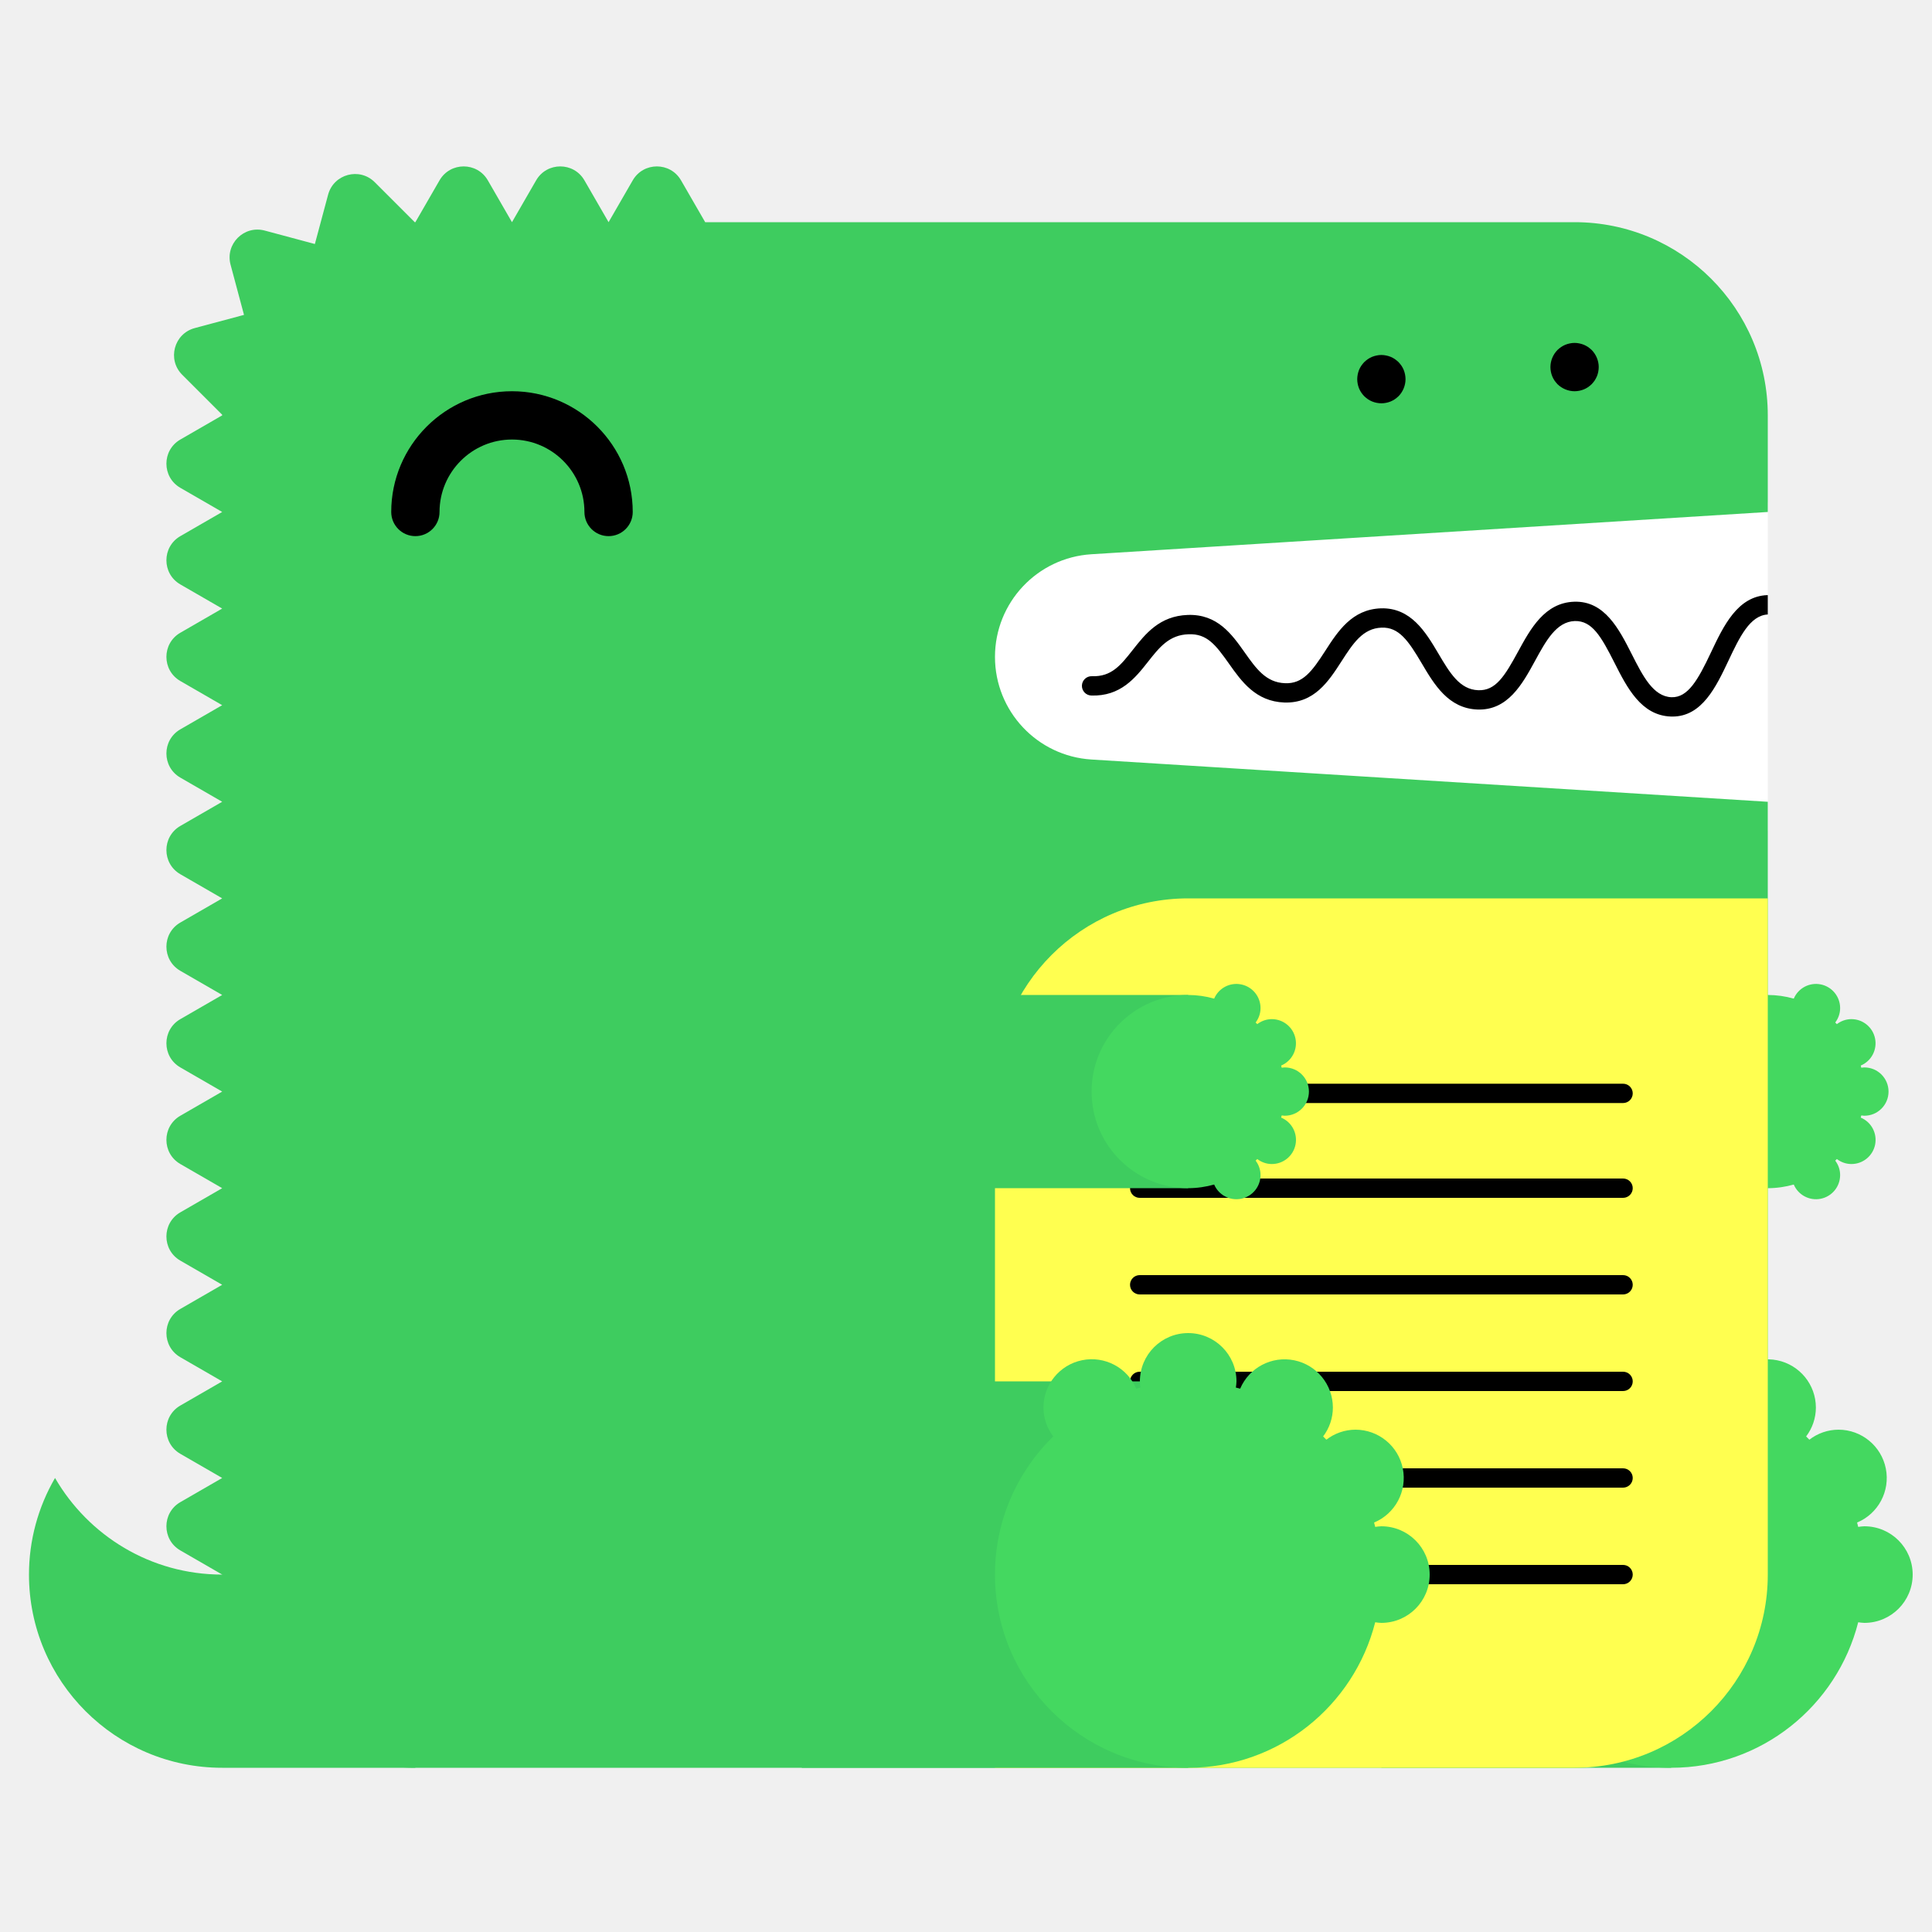
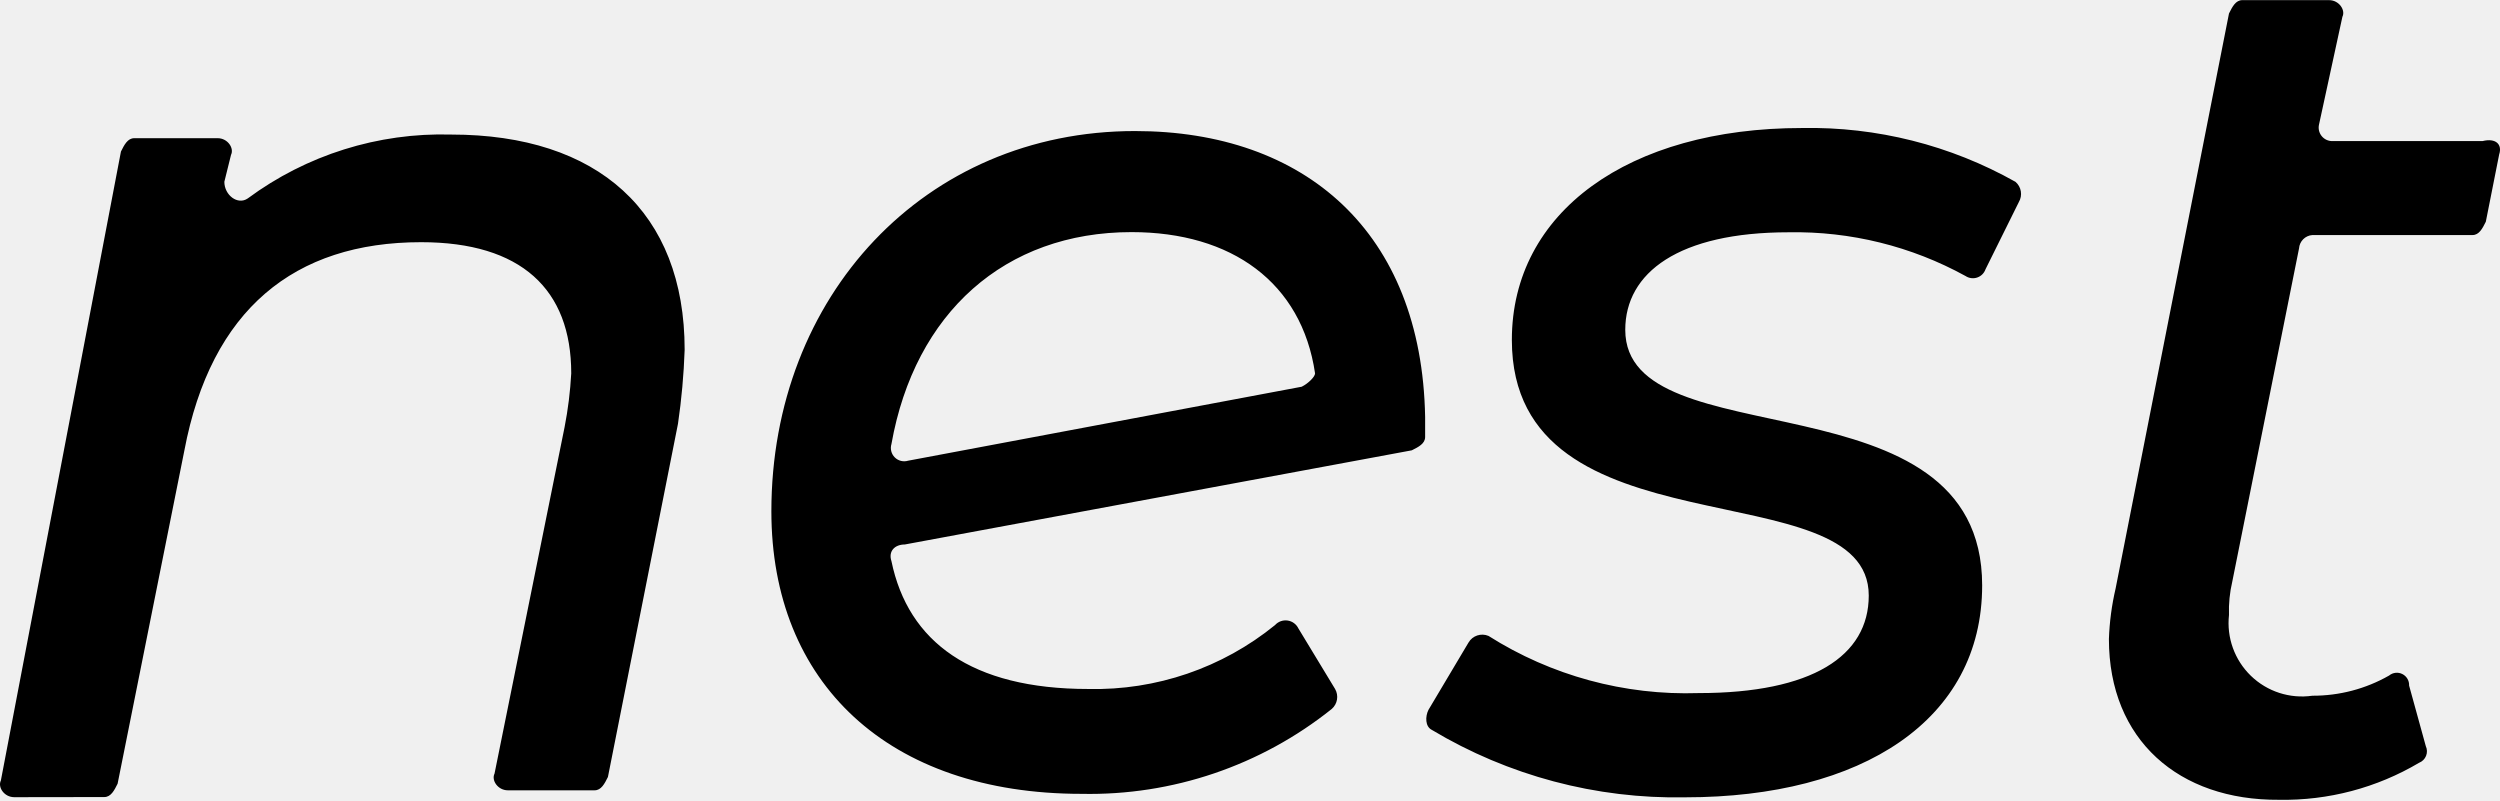
- <svg xmlns="http://www.w3.org/2000/svg" width="200" height="200" viewBox="0 0 200 200">
-   <g fill="none" fill-rule="evenodd">
-     <path fill="#FFF" d="M99 52h84v34H99z" />
-     <path d="M23 163c-7.398 0-13.843-4.027-17.303-10A19.886 19.886 0 0 0 3 163c0 11.046 8.954 20 20 20h20v-20H23z" fill="#3ECC5F" />
-     <path d="M112.98 57.376L183 53V43c0-11.046-8.954-20-20-20H73l-2.5-4.33c-1.112-1.925-3.889-1.925-5 0L63 23l-2.5-4.33c-1.111-1.925-3.889-1.925-5 0L53 23l-2.5-4.33c-1.111-1.925-3.889-1.925-5 0L43 23c-.022 0-.042.003-.065.003l-4.142-4.141c-1.57-1.571-4.252-.853-4.828 1.294l-1.369 5.104-5.192-1.392c-2.148-.575-4.111 1.389-3.535 3.536l1.39 5.193-5.102 1.367c-2.148.576-2.867 3.259-1.296 4.83l4.142 4.142c0 .021-.003.042-.003.064l-4.33 2.5c-1.925 1.111-1.925 3.889 0 5L23 53l-4.33 2.5c-1.925 1.111-1.925 3.889 0 5L23 63l-4.33 2.5c-1.925 1.111-1.925 3.889 0 5L23 73l-4.33 2.5c-1.925 1.111-1.925 3.889 0 5L23 83l-4.33 2.5c-1.925 1.111-1.925 3.889 0 5L23 93l-4.33 2.5c-1.925 1.111-1.925 3.889 0 5L23 103l-4.33 2.5c-1.925 1.111-1.925 3.889 0 5L23 113l-4.33 2.5c-1.925 1.111-1.925 3.889 0 5L23 123l-4.33 2.5c-1.925 1.111-1.925 3.889 0 5L23 133l-4.33 2.5c-1.925 1.111-1.925 3.889 0 5L23 143l-4.33 2.5c-1.925 1.111-1.925 3.889 0 5L23 153l-4.33 2.5c-1.925 1.111-1.925 3.889 0 5L23 163c0 11.046 8.954 20 20 20h120c11.046 0 20-8.954 20-20V83l-70.02-4.376A10.645 10.645 0 0 1 103 68c0-5.621 4.37-10.273 9.98-10.624" fill="#3ECC5F" />
-     <path fill="#3ECC5F" d="M143 183h30v-40h-30z" />
-     <path d="M193 158c-.219 0-.428.037-.639.064-.038-.15-.074-.301-.116-.451A5 5 0 0 0 190.32 148a4.96 4.96 0 0 0-3.016 1.036 26.531 26.531 0 0 0-.335-.336 4.955 4.955 0 0 0 1.011-2.987 5 5 0 0 0-9.599-1.959c-.148-.042-.297-.077-.445-.115.027-.211.064-.42.064-.639a5 5 0 0 0-5-5 5 5 0 0 0-5 5c0 .219.037.428.064.639-.148.038-.297.073-.445.115a4.998 4.998 0 0 0-9.599 1.959c0 1.125.384 2.151 1.011 2.987-3.717 3.632-6.031 8.693-6.031 14.3 0 11.046 8.954 20 20 20 9.339 0 17.16-6.41 19.361-15.064.211.027.42.064.639.064a5 5 0 0 0 5-5 5 5 0 0 0-5-5" fill="#44D860" />
-     <path fill="#3ECC5F" d="M153 123h30v-20h-30z" />
-     <path d="M193 115.5a2.5 2.5 0 1 0 0-5c-.109 0-.214.019-.319.032-.02-.075-.037-.15-.058-.225a2.501 2.501 0 0 0-.963-4.807c-.569 0-1.088.197-1.508.518a6.653 6.653 0 0 0-.168-.168c.314-.417.506-.931.506-1.494a2.5 2.5 0 0 0-4.8-.979A9.987 9.987 0 0 0 183 103c-5.522 0-10 4.478-10 10s4.478 10 10 10c.934 0 1.833-.138 2.69-.377a2.5 2.5 0 0 0 4.8-.979c0-.563-.192-1.077-.506-1.494.057-.055.113-.111.168-.168.42.321.939.518 1.508.518a2.5 2.5 0 0 0 .963-4.807c.021-.074.038-.15.058-.225.105.013.21.032.319.032" fill="#44D860" />
-     <path d="M63 55.5a2.5 2.5 0 0 1-2.5-2.5c0-4.136-3.364-7.5-7.5-7.5s-7.5 3.364-7.5 7.5a2.5 2.5 0 1 1-5 0c0-6.893 5.607-12.5 12.5-12.5S65.5 46.107 65.5 53a2.5 2.5 0 0 1-2.5 2.5" fill="#000" />
-     <path d="M103 183h60c11.046 0 20-8.954 20-20V93h-60c-11.046 0-20 8.954-20 20v70z" fill="#FFFF50" />
-     <path d="M168.02 124h-50.04a1 1 0 1 1 0-2h50.04a1 1 0 1 1 0 2m0 20h-50.04a1 1 0 1 1 0-2h50.04a1 1 0 1 1 0 2m0 20h-50.04a1 1 0 1 1 0-2h50.04a1 1 0 1 1 0 2m0-49.814h-50.04a1 1 0 1 1 0-2h50.04a1 1 0 1 1 0 2m0 19.814h-50.04a1 1 0 1 1 0-2h50.04a1 1 0 1 1 0 2m0 20h-50.04a1 1 0 1 1 0-2h50.04a1 1 0 1 1 0 2M183 61.611c-.012 0-.022-.006-.034-.005-3.09.105-4.552 3.196-5.842 5.923-1.346 2.85-2.387 4.703-4.093 4.647-1.889-.068-2.969-2.202-4.113-4.46-1.314-2.594-2.814-5.536-5.963-5.426-3.046.104-4.513 2.794-5.807 5.167-1.377 2.528-2.314 4.065-4.121 3.994-1.927-.07-2.951-1.805-4.136-3.813-1.321-2.236-2.848-4.75-5.936-4.664-2.994.103-4.465 2.385-5.763 4.4-1.373 2.13-2.335 3.428-4.165 3.351-1.973-.07-2.992-1.51-4.171-3.177-1.324-1.873-2.816-3.993-5.895-3.89-2.928.1-4.399 1.97-5.696 3.618-1.232 1.564-2.194 2.802-4.229 2.724a1 1 0 0 0-.072 2c3.017.101 4.545-1.8 5.872-3.487 1.177-1.496 2.193-2.787 4.193-2.855 1.926-.082 2.829 1.115 4.195 3.045 1.297 1.834 2.769 3.914 5.731 4.021 3.103.104 4.596-2.215 5.918-4.267 1.182-1.834 2.202-3.417 4.15-3.484 1.793-.067 2.769 1.35 4.145 3.681 1.297 2.197 2.766 4.686 5.787 4.796 3.125.108 4.634-2.62 5.949-5.035 1.139-2.088 2.214-4.06 4.119-4.126 1.793-.042 2.728 1.595 4.111 4.33 1.292 2.553 2.757 5.445 5.825 5.556l.169.003c3.064 0 4.518-3.075 5.805-5.794 1.139-2.41 2.217-4.68 4.067-4.773v-2z" fill="#000" />
-     <path fill="#3ECC5F" d="M83 183h40v-40H83z" />
-     <path d="M143 158c-.219 0-.428.037-.639.064-.038-.15-.074-.301-.116-.451A5 5 0 0 0 140.32 148a4.96 4.96 0 0 0-3.016 1.036 26.531 26.531 0 0 0-.335-.336 4.955 4.955 0 0 0 1.011-2.987 5 5 0 0 0-9.599-1.959c-.148-.042-.297-.077-.445-.115.027-.211.064-.42.064-.639a5 5 0 0 0-5-5 5 5 0 0 0-5 5c0 .219.037.428.064.639-.148.038-.297.073-.445.115a4.998 4.998 0 0 0-9.599 1.959c0 1.125.384 2.151 1.011 2.987-3.717 3.632-6.031 8.693-6.031 14.3 0 11.046 8.954 20 20 20 9.339 0 17.16-6.41 19.361-15.064.211.027.42.064.639.064a5 5 0 0 0 5-5 5 5 0 0 0-5-5" fill="#44D860" />
-     <path fill="#3ECC5F" d="M83 123h40v-20H83z" />
-     <path d="M133 115.5a2.5 2.5 0 1 0 0-5c-.109 0-.214.019-.319.032-.02-.075-.037-.15-.058-.225a2.501 2.501 0 0 0-.963-4.807c-.569 0-1.088.197-1.508.518a6.653 6.653 0 0 0-.168-.168c.314-.417.506-.931.506-1.494a2.5 2.5 0 0 0-4.8-.979A9.987 9.987 0 0 0 123 103c-5.522 0-10 4.478-10 10s4.478 10 10 10c.934 0 1.833-.138 2.69-.377a2.5 2.5 0 0 0 4.8-.979c0-.563-.192-1.077-.506-1.494.057-.055.113-.111.168-.168.42.321.939.518 1.508.518a2.5 2.5 0 0 0 .963-4.807c.021-.074.038-.15.058-.225.105.013.21.032.319.032" fill="#44D860" />
-     <path d="M143 41.75c-.16 0-.33-.02-.49-.05a2.52 2.52 0 0 1-.47-.14c-.15-.06-.29-.14-.431-.23-.13-.09-.259-.2-.38-.31-.109-.12-.219-.24-.309-.38s-.17-.28-.231-.43a2.619 2.619 0 0 1-.189-.96c0-.16.02-.33.05-.49.03-.16.08-.31.139-.47.061-.15.141-.29.231-.43.09-.13.2-.26.309-.38.121-.11.25-.22.38-.31.141-.09.281-.17.431-.23.149-.06.31-.11.47-.14.32-.07.65-.07.98 0 .159.03.32.08.47.14.149.06.29.14.43.23.13.09.259.2.38.31.11.12.22.25.31.38.09.14.17.28.23.43.06.16.11.31.14.47.029.16.05.33.05.49 0 .66-.271 1.31-.73 1.77-.121.11-.25.22-.38.31-.14.09-.281.17-.43.23a2.565 2.565 0 0 1-.96.19m20-1.25c-.66 0-1.3-.27-1.771-.73a3.802 3.802 0 0 1-.309-.38c-.09-.14-.17-.28-.231-.43a2.619 2.619 0 0 1-.189-.96c0-.66.27-1.3.729-1.77.121-.11.25-.22.38-.31.141-.09.281-.17.431-.23.149-.06.31-.11.47-.14.32-.07.66-.07.98 0 .159.03.32.08.47.14.149.06.29.14.43.23.13.09.259.2.38.31.459.47.73 1.11.73 1.77 0 .16-.021.33-.05.49-.03.16-.08.32-.14.47-.07.15-.14.29-.23.43-.09.13-.2.26-.31.38-.121.11-.25.22-.38.31-.14.09-.281.17-.43.23a2.565 2.565 0 0 1-.96.19" fill="#000" />
+ <svg xmlns="http://www.w3.org/2000/svg" width="74.951" height="24" viewBox="0 0 74.951 24">
+   <g id="nest" transform="translate(-0.574 -0.1)">
+     <path id="nest-2" data-name="nest" d="M-2391.2-35.741a7.832,7.832,0,0,1,.2-1.512l3.4-17.243c.1-.2.2-.4.4-.4h2.6c.3,0,.5.3.4.5l-.7,3.226a.405.405,0,0,0,.4.5h4.5c.4-.1.6.1.5.4l-.4,2.017c-.1.2-.2.4-.4.4h-4.8a.431.431,0,0,0-.4.4l-2,9.983a3.821,3.821,0,0,0-.1,1.008,2.2,2.2,0,0,0,2.5,2.42,4.605,4.605,0,0,0,2.3-.605.367.367,0,0,1,.6.3l.5,1.815a.369.369,0,0,1-.2.5,7.96,7.96,0,0,1-4.2,1.11C-2389.1-30.9-2391.2-32.715-2391.2-35.741Zm-20.3,2.723c-.2-.1-.2-.4-.1-.6l1.2-2.017a.478.478,0,0,1,.6-.2,11.08,11.08,0,0,0,6.3,1.714c3.4,0,5.1-1.109,5.1-2.924,0-3.832-10.7-1.109-10.7-7.664,0-3.832,3.5-6.353,8.7-6.353a12.554,12.554,0,0,1,6.4,1.614.479.479,0,0,1,.1.605l-1,2.017a.4.4,0,0,1-.6.2,10.6,10.6,0,0,0-5.3-1.31c-3.3,0-4.9,1.21-4.9,2.924,0,3.932,10.7,1.21,10.7,7.663,0,4.034-3.6,6.353-8.9,6.353A14.251,14.251,0,0,1-2411.5-33.018ZM-2454-31c-.3,0-.5-.3-.4-.5l3.6-18.857c.1-.2.2-.4.4-.4h2.5c.3,0,.5.3.4.5l-.2.807c0,.4.4.706.7.5a9.788,9.788,0,0,1,6.1-1.916c4.4,0,7,2.319,7,6.454a20.091,20.091,0,0,1-.2,2.218l-2.1,10.588c-.1.2-.2.4-.4.4h-2.6c-.3,0-.5-.3-.4-.5l2.1-10.387a11.736,11.736,0,0,0,.2-1.614c0-2.52-1.5-3.932-4.5-3.932-3.8,0-6.3,2.017-7.1,6.252l-2,9.983c-.1.2-.2.4-.4.4Zm22.7-8.571c0-6.454,4.6-11.4,10.9-11.4,5.1,0,8.6,3.026,8.7,8.572v.6c0,.2-.2.3-.4.4l-15.2,2.823c-.3,0-.5.2-.4.5.5,2.42,2.4,3.832,5.9,3.832a8.563,8.563,0,0,0,5.6-1.916.426.426,0,0,1,.7.1l1.1,1.815a.478.478,0,0,1-.1.6A11.62,11.62,0,0,1-2422-31.1C-2427.8-31.1-2431.3-34.429-2431.3-39.572Zm3.6-2.017a.4.4,0,0,0,.5.5l11.8-2.218c.2-.1.4-.3.4-.4-.4-2.723-2.5-4.235-5.5-4.235C-2424.3-47.942-2427-45.522-2427.7-41.589Z" transform="translate(2455 55)" />
  </g>
</svg>
